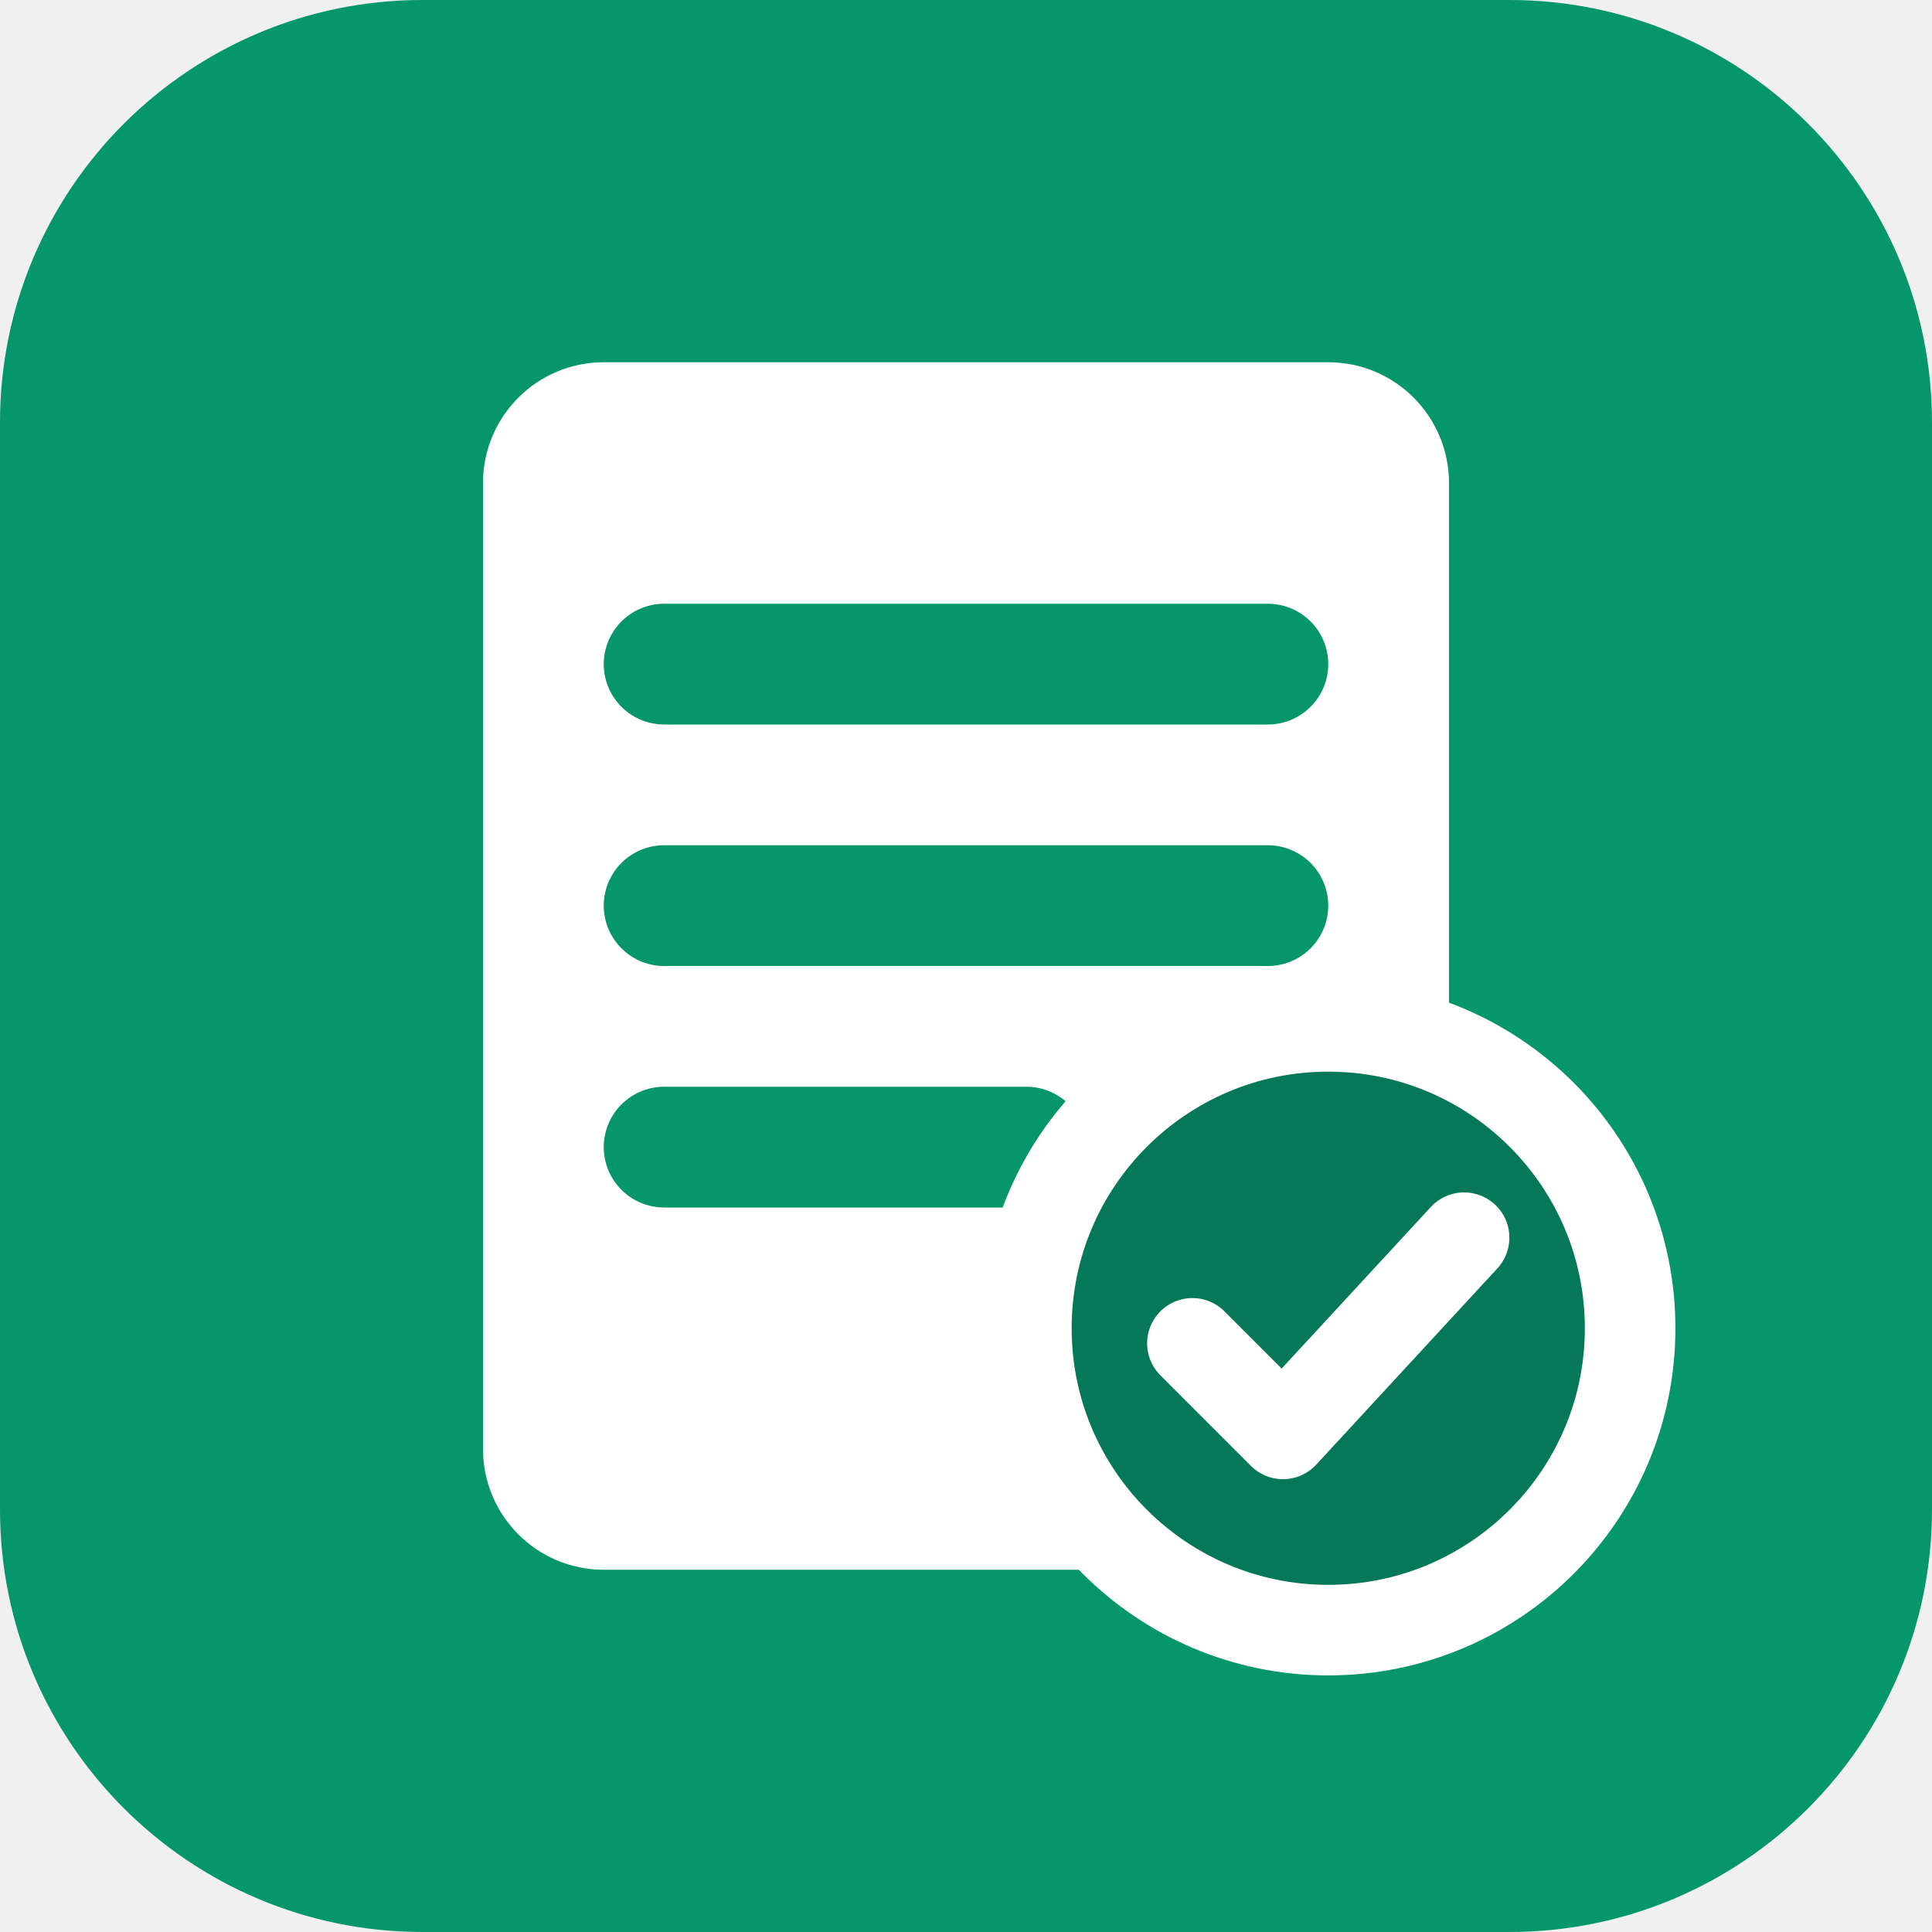
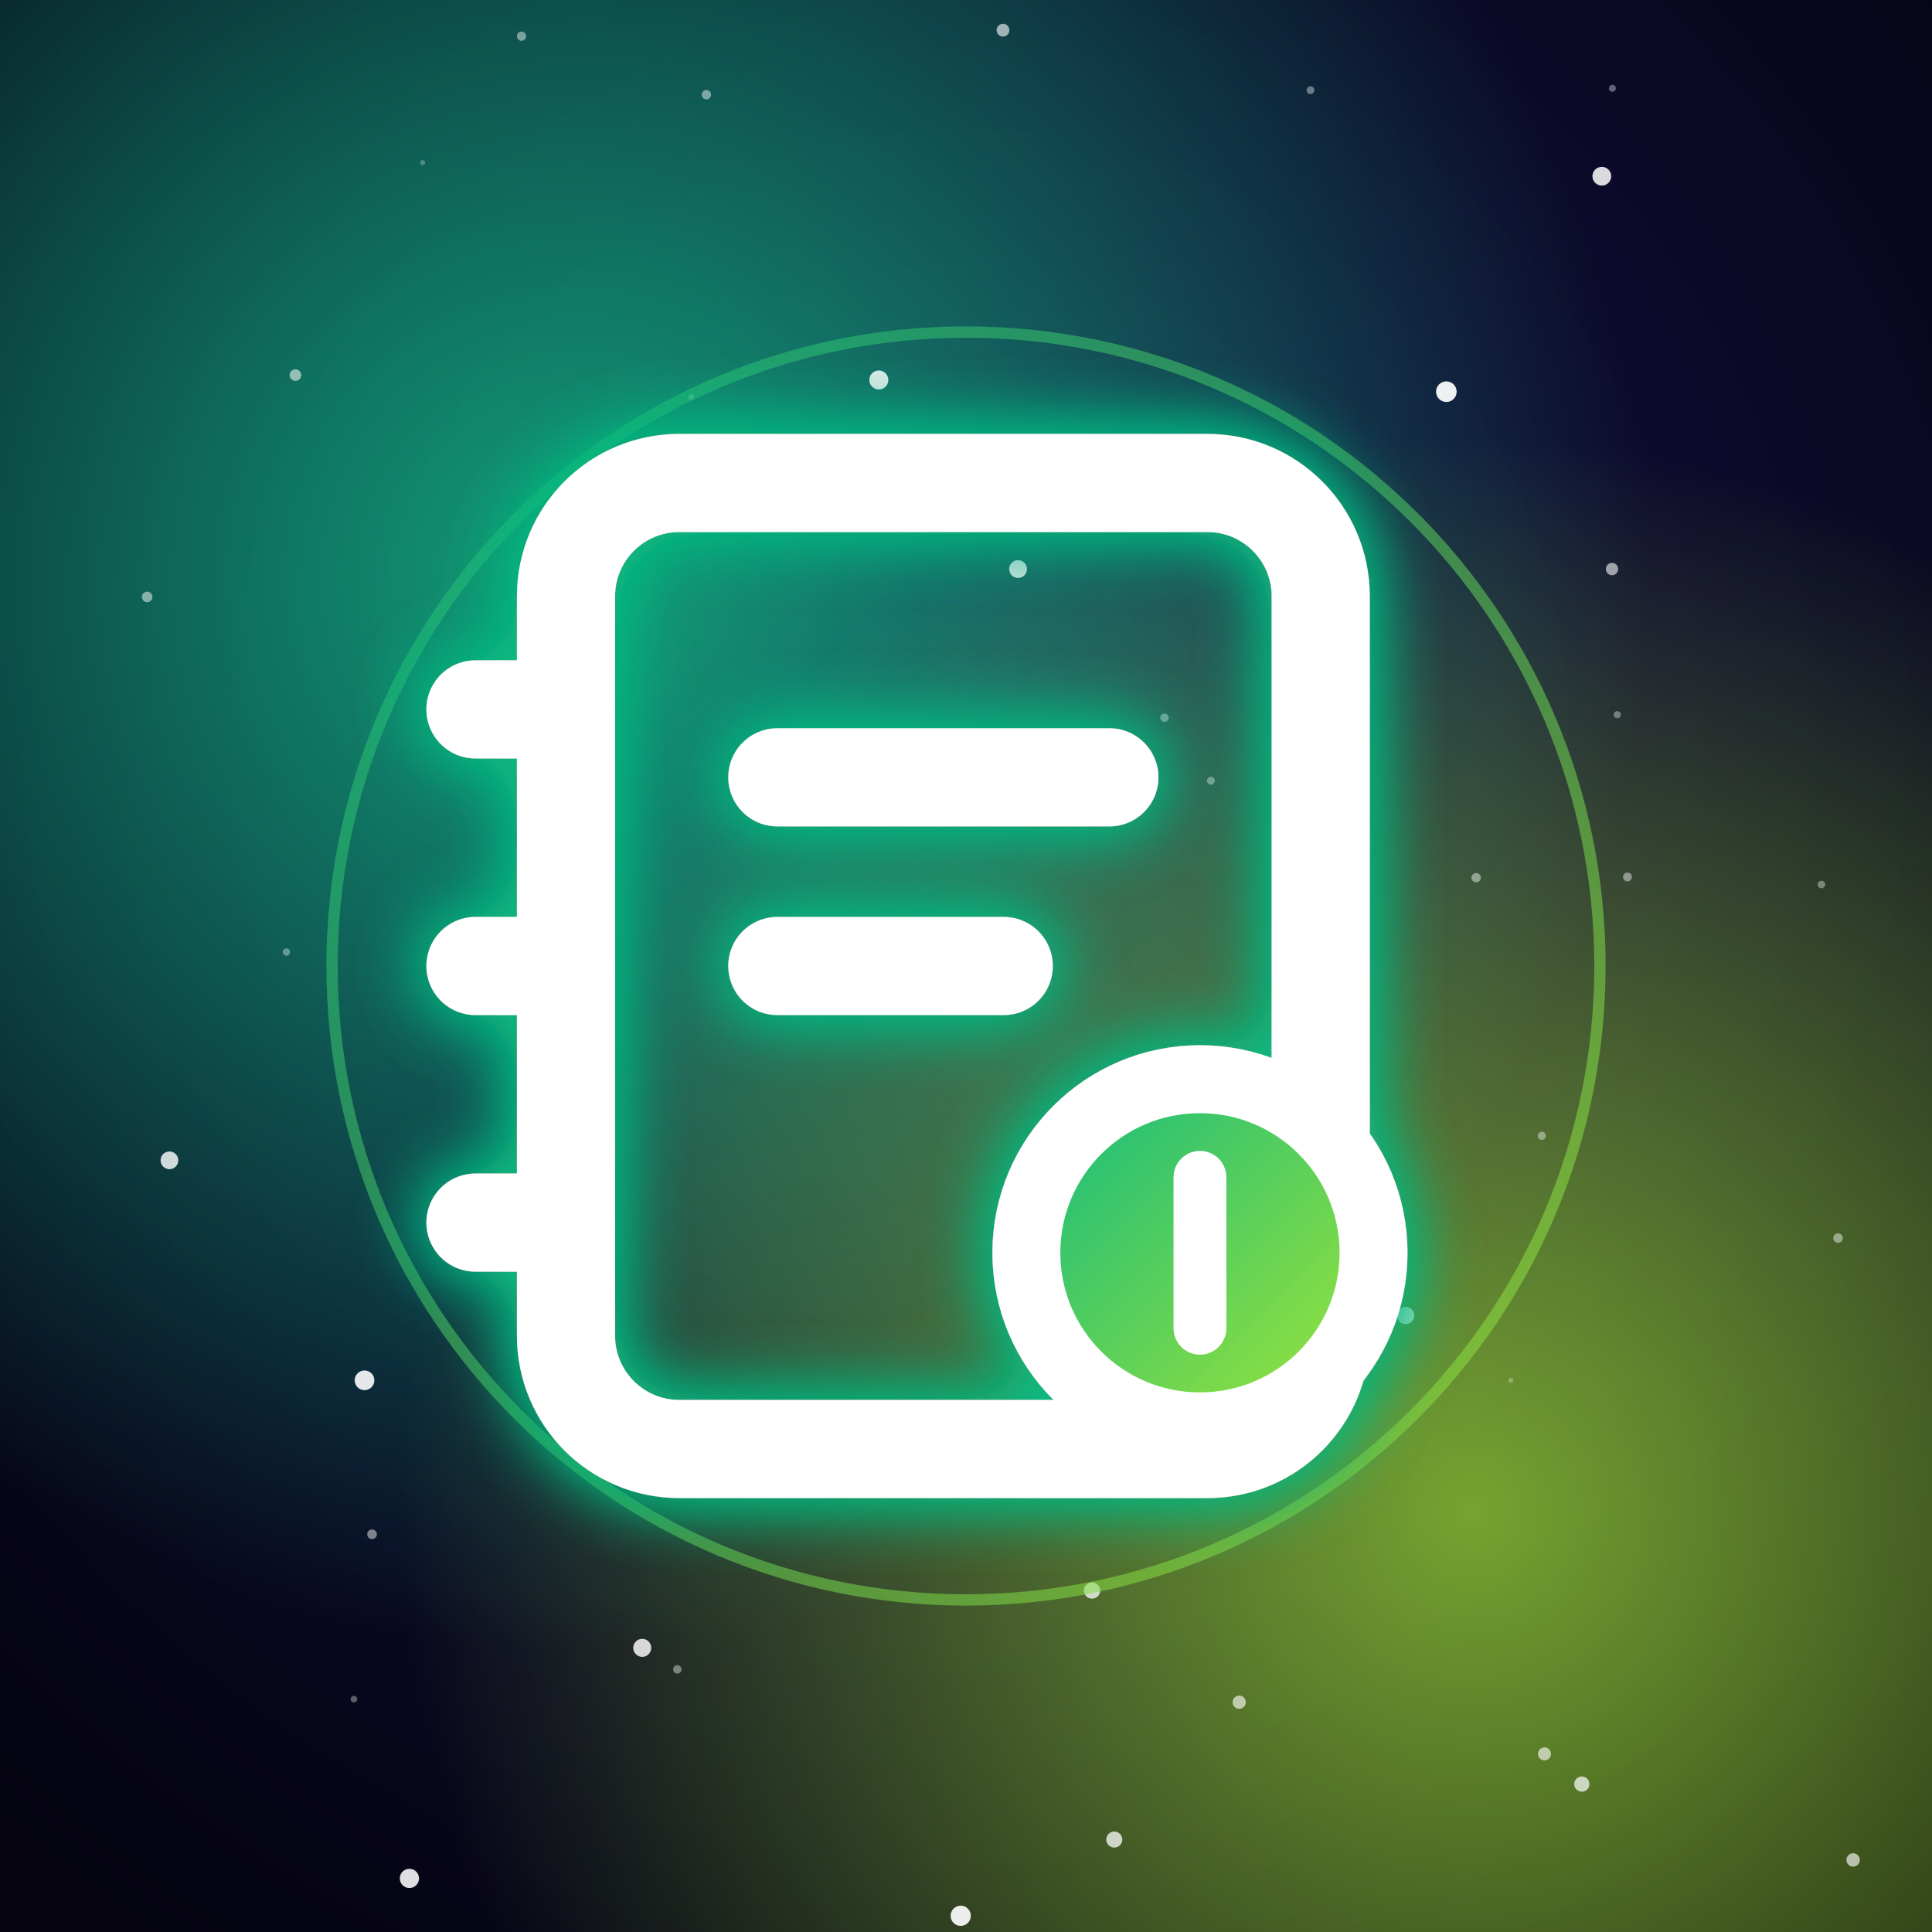
- <svg xmlns="http://www.w3.org/2000/svg" viewBox="0 0 64 64">
-   <rect width="64" height="64" rx="14" fill="#059669" />
-   <rect x="16" y="12" width="32" height="40" rx="4" fill="#fff" />
-   <path d="M22 22h20M22 30h20M22 38h12" stroke="#059669" stroke-width="4" stroke-linecap="round" />
-   <circle cx="44" cy="44" r="10" fill="#047857" stroke="#fff" stroke-width="3" />
-   <path d="M39.5 44.5l3 3 6-6.5" fill="none" stroke="#fff" stroke-width="3" stroke-linecap="round" stroke-linejoin="round" />
+ <svg xmlns="http://www.w3.org/2000/svg" viewBox="0 0 512 512" width="512" height="512">
+   <defs>
+     <radialGradient id="bg" cx="50%" cy="38%" r="75%">
+       <stop offset="0" stop-color="#1e1050" />
+       <stop offset=".55" stop-color="#0c0a2a" />
+       <stop offset="1" stop-color="#04030f" />
+     </radialGradient>
+     <radialGradient id="neb1" cx="30%" cy="30%" r="55%">
+       <stop offset="0" stop-color="#10b981" stop-opacity=".85" />
+       <stop offset="1" stop-color="#10b981" stop-opacity="0" />
+     </radialGradient>
+     <radialGradient id="neb2" cx="76%" cy="78%" r="55%">
+       <stop offset="0" stop-color="#a3e635" stop-opacity=".7" />
+       <stop offset="1" stop-color="#a3e635" stop-opacity="0" />
+     </radialGradient>
+     <linearGradient id="ac" x1="0" y1="0" x2="1" y2="1">
+       <stop offset="0" stop-color="#10b981" />
+       <stop offset="1" stop-color="#a3e635" />
+     </linearGradient>
+     <linearGradient id="fuego" x1="0" y1="0" x2="0" y2="1">
+       <stop offset="0" stop-color="#fde047" />
+       <stop offset="1" stop-color="#f97316" />
+     </linearGradient>
+     <filter id="glow" x="-30%" y="-30%" width="160%" height="160%">
+       <feGaussianBlur stdDeviation="9" result="b" />
+       <feFlood flood-color="#10b981" />
+       <feComposite in2="b" operator="in" result="c" />
+       <feMerge>
+         <feMergeNode in="c" />
+         <feMergeNode in="c" />
+         <feMergeNode in="SourceGraphic" />
+       </feMerge>
+     </filter>
+   </defs>
+   <rect width="512" height="512" fill="url(#bg)" />
+   <rect width="512" height="512" fill="url(#neb1)" />
+   <rect width="512" height="512" fill="url(#neb2)" />
+   <circle cx="269.8" cy="150.8" r="2.36" fill="#fff" opacity="0.81" />
+   <circle cx="427.3" cy="23.4" r="0.93" fill="#fff" opacity="0.36" />
+   <circle cx="427.2" cy="150.8" r="1.64" fill="#fff" opacity="0.58" />
+   <circle cx="482.7" cy="234.4" r="1.00" fill="#fff" opacity="0.38" />
+   <circle cx="295.3" cy="487.5" r="2.13" fill="#fff" opacity="0.74" />
+   <circle cx="78.3" cy="99.4" r="1.54" fill="#fff" opacity="0.55" />
+   <circle cx="44.9" cy="307.5" r="2.35" fill="#fff" opacity="0.81" />
+   <circle cx="408.6" cy="301.0" r="1.08" fill="#fff" opacity="0.40" />
+   <circle cx="358.7" cy="293.3" r="0.84" fill="#fff" opacity="0.33" />
+   <circle cx="108.5" cy="497.8" r="2.55" fill="#fff" opacity="0.87" />
+   <circle cx="383.3" cy="103.8" r="2.73" fill="#fff" opacity="0.93" />
+   <circle cx="372.5" cy="348.6" r="2.29" fill="#fff" opacity="0.79" />
+   <circle cx="289.4" cy="421.5" r="2.16" fill="#fff" opacity="0.75" />
+   <circle cx="347.3" cy="23.9" r="1.04" fill="#fff" opacity="0.39" />
+   <circle cx="247.6" cy="393.2" r="2.05" fill="#fff" opacity="0.71" />
+   <circle cx="203.6" cy="206.6" r="1.72" fill="#fff" opacity="0.61" />
+   <circle cx="428.6" cy="189.4" r="0.95" fill="#fff" opacity="0.36" />
+   <circle cx="112.0" cy="43.1" r="0.66" fill="#fff" opacity="0.27" />
+   <circle cx="491.1" cy="492.9" r="1.78" fill="#fff" opacity="0.63" />
+   <circle cx="243.3" cy="216.2" r="0.81" fill="#fff" opacity="0.32" />
+   <circle cx="93.8" cy="450.3" r="0.88" fill="#fff" opacity="0.34" />
+   <circle cx="256.0" cy="384.6" r="0.70" fill="#fff" opacity="0.28" />
+   <circle cx="431.3" cy="232.4" r="1.18" fill="#fff" opacity="0.44" />
+   <circle cx="320.9" cy="206.9" r="1.05" fill="#fff" opacity="0.39" />
+   <circle cx="138.2" cy="9.6" r="1.22" fill="#fff" opacity="0.45" />
+   <circle cx="96.6" cy="365.8" r="2.61" fill="#fff" opacity="0.89" />
+   <circle cx="409.3" cy="464.8" r="1.73" fill="#fff" opacity="0.61" />
+   <circle cx="265.8" cy="8.0" r="1.70" fill="#fff" opacity="0.60" />
+   <circle cx="391.2" cy="232.6" r="1.24" fill="#fff" opacity="0.45" />
+   <circle cx="487.1" cy="328.1" r="1.26" fill="#fff" opacity="0.46" />
+   <circle cx="254.6" cy="507.7" r="2.68" fill="#fff" opacity="0.91" />
+   <circle cx="419.2" cy="472.8" r="2.02" fill="#fff" opacity="0.70" />
+   <circle cx="170.2" cy="436.7" r="2.39" fill="#fff" opacity="0.82" />
+   <circle cx="232.9" cy="100.7" r="2.52" fill="#fff" opacity="0.86" />
+   <circle cx="308.6" cy="190.2" r="1.11" fill="#fff" opacity="0.41" />
+   <circle cx="98.6" cy="406.6" r="1.28" fill="#fff" opacity="0.47" />
+   <circle cx="328.4" cy="451.1" r="1.75" fill="#fff" opacity="0.62" />
+   <circle cx="187.2" cy="25.1" r="1.25" fill="#fff" opacity="0.46" />
+   <circle cx="400.4" cy="365.8" r="0.67" fill="#fff" opacity="0.27" />
+   <circle cx="157.3" cy="150.8" r="0.95" fill="#fff" opacity="0.36" />
+   <circle cx="183.2" cy="105.2" r="0.79" fill="#fff" opacity="0.31" />
+   <circle cx="179.5" cy="442.4" r="1.12" fill="#fff" opacity="0.41" />
+   <circle cx="359.5" cy="351.8" r="0.65" fill="#fff" opacity="0.26" />
+   <circle cx="424.5" cy="46.7" r="2.49" fill="#fff" opacity="0.85" />
+   <circle cx="75.9" cy="252.3" r="0.97" fill="#fff" opacity="0.37" />
+   <circle cx="39.0" cy="158.2" r="1.40" fill="#fff" opacity="0.50" />
+   <circle cx="256" cy="256" r="168" fill="none" stroke="url(#ac)" stroke-width="3" opacity=".55" />
+   <g filter="url(#glow)">
+     <rect x="150" y="128" width="200" height="256" rx="30" stroke="#fff" stroke-width="26" stroke-linecap="round" stroke-linejoin="round" fill="none" />
+     <path stroke="#fff" stroke-width="26" stroke-linecap="round" stroke-linejoin="round" fill="none" d="M150 188h-24M150 256h-24M150 324h-24" />
+     <path stroke="#fff" stroke-width="26" stroke-linecap="round" stroke-linejoin="round" fill="none" d="M206 206h88M206 256h60" />
+     <circle cx="318" cy="332" r="46" fill="url(#ac)" stroke="#fff" stroke-width="18" />
+     <path stroke="#fff" stroke-width="14" stroke-linecap="round" d="M318 312v40" />
+   </g>
</svg>
